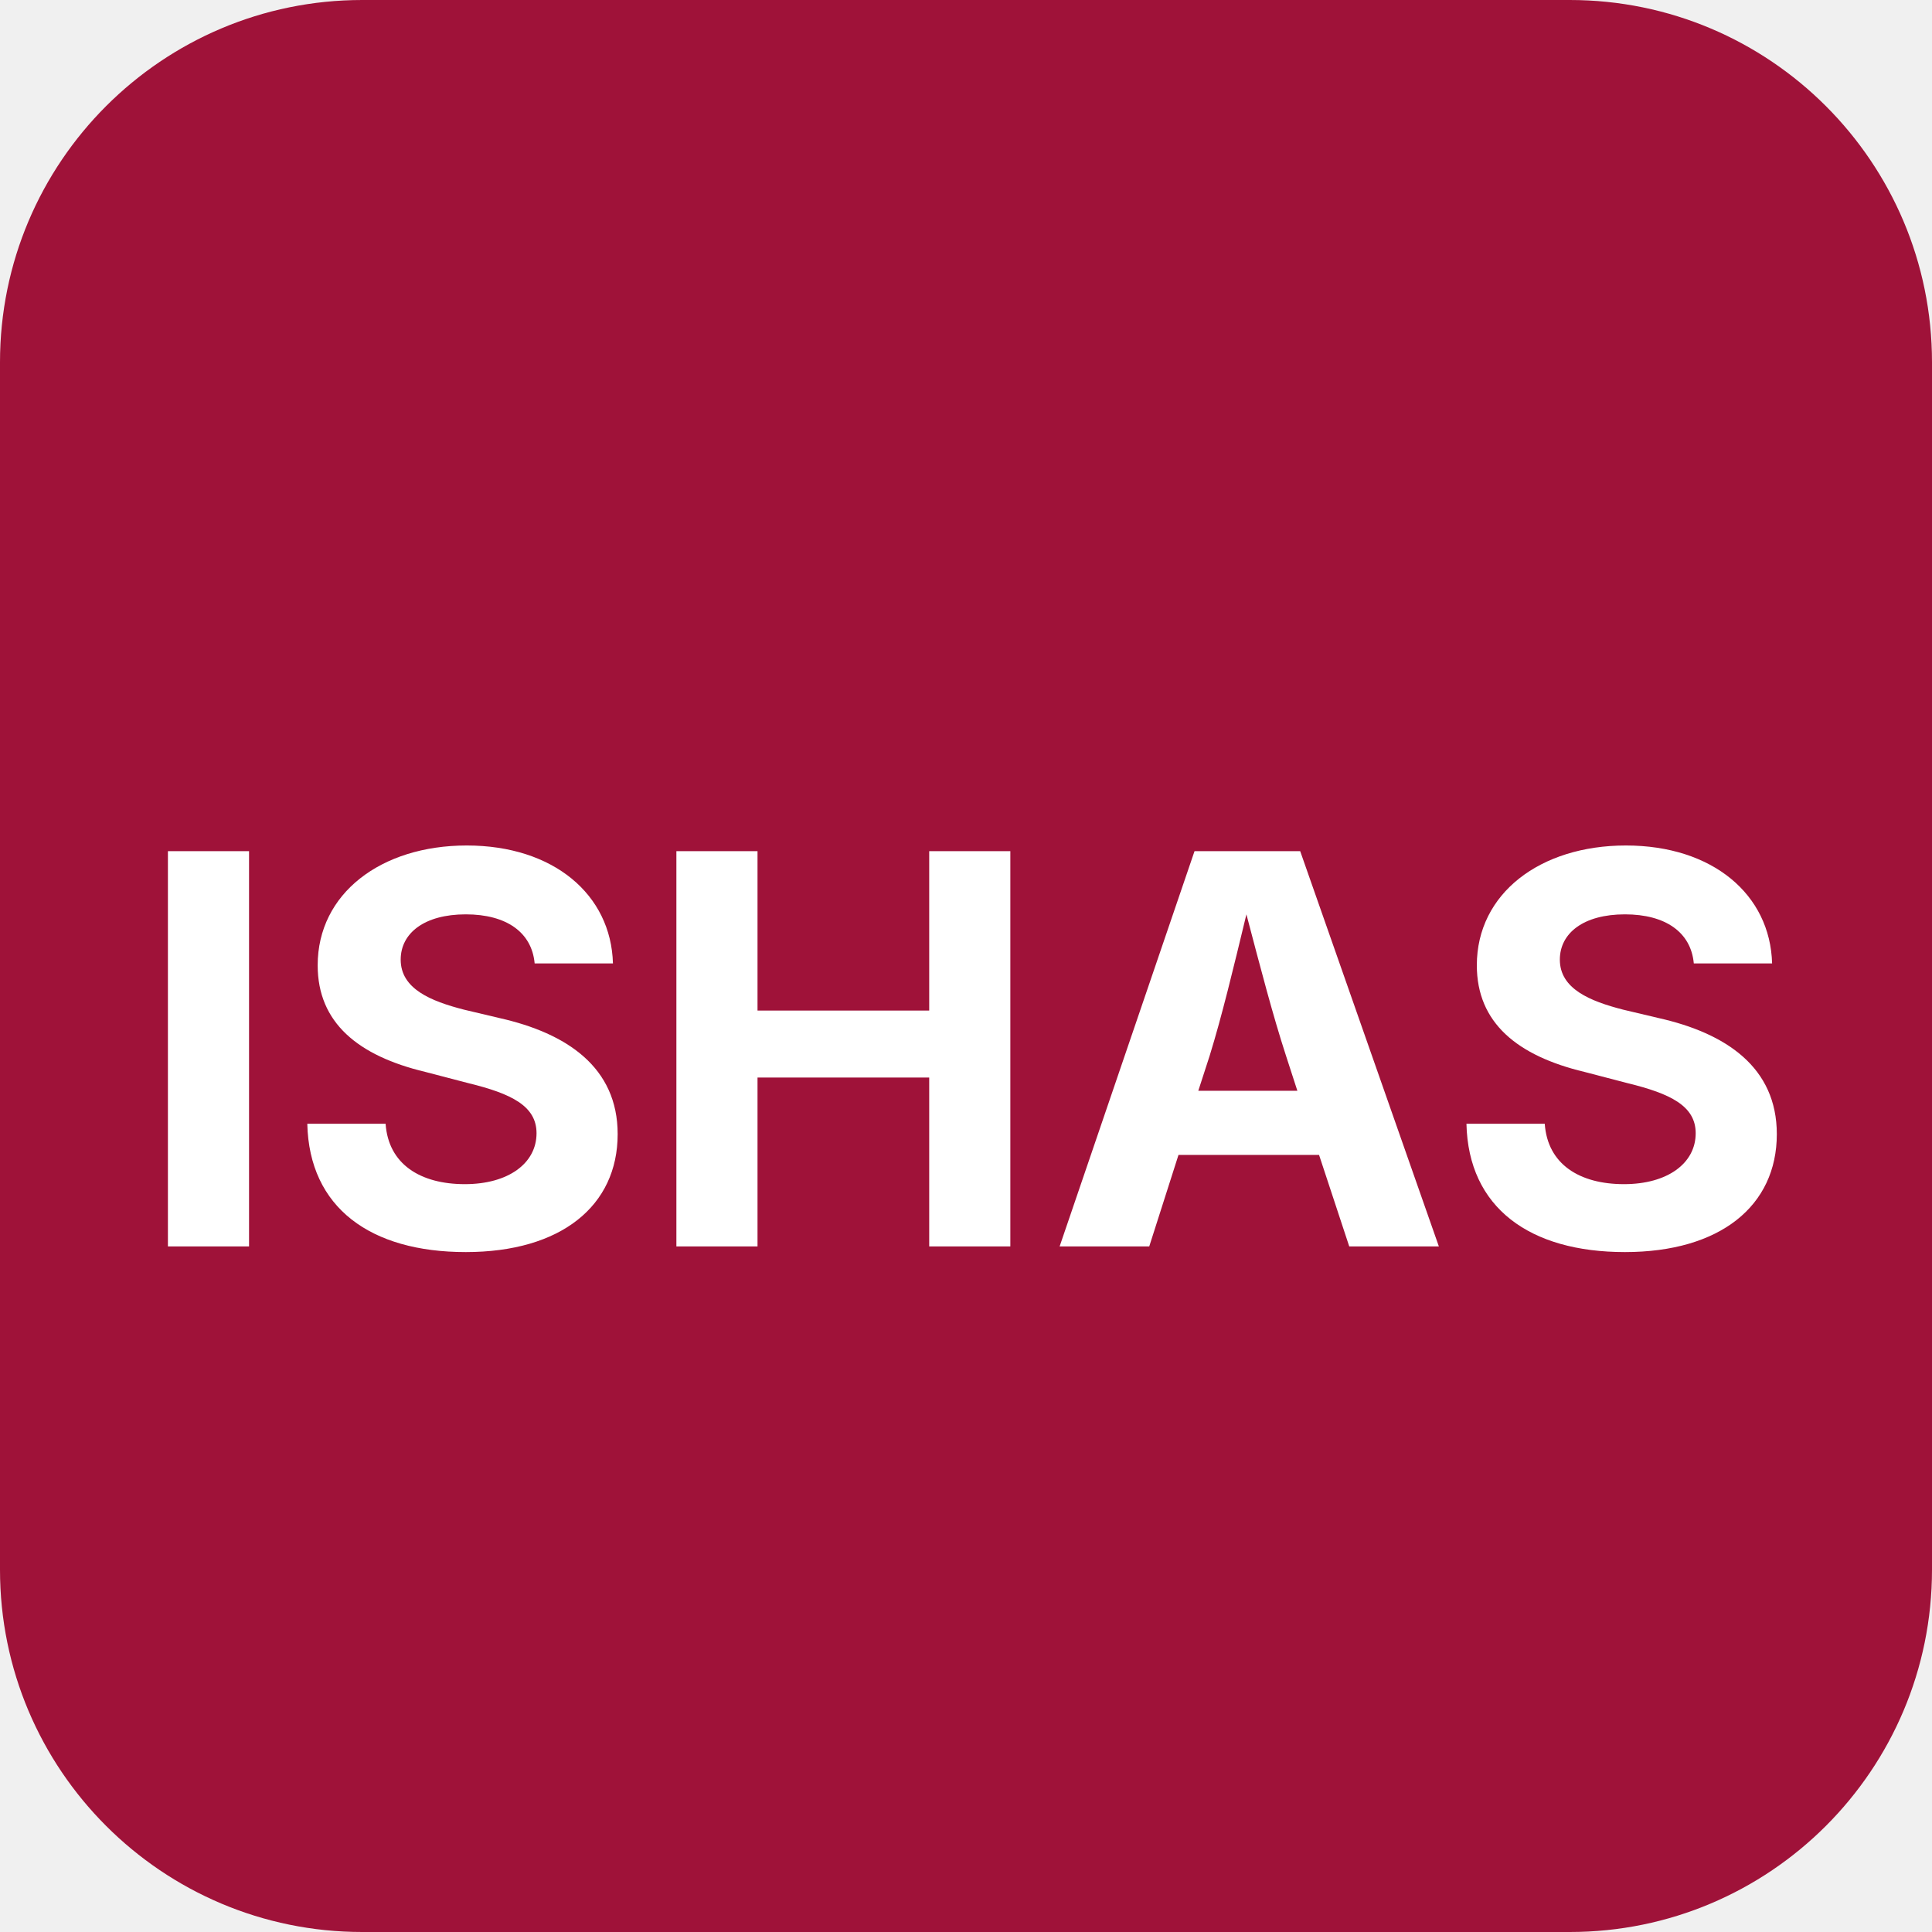
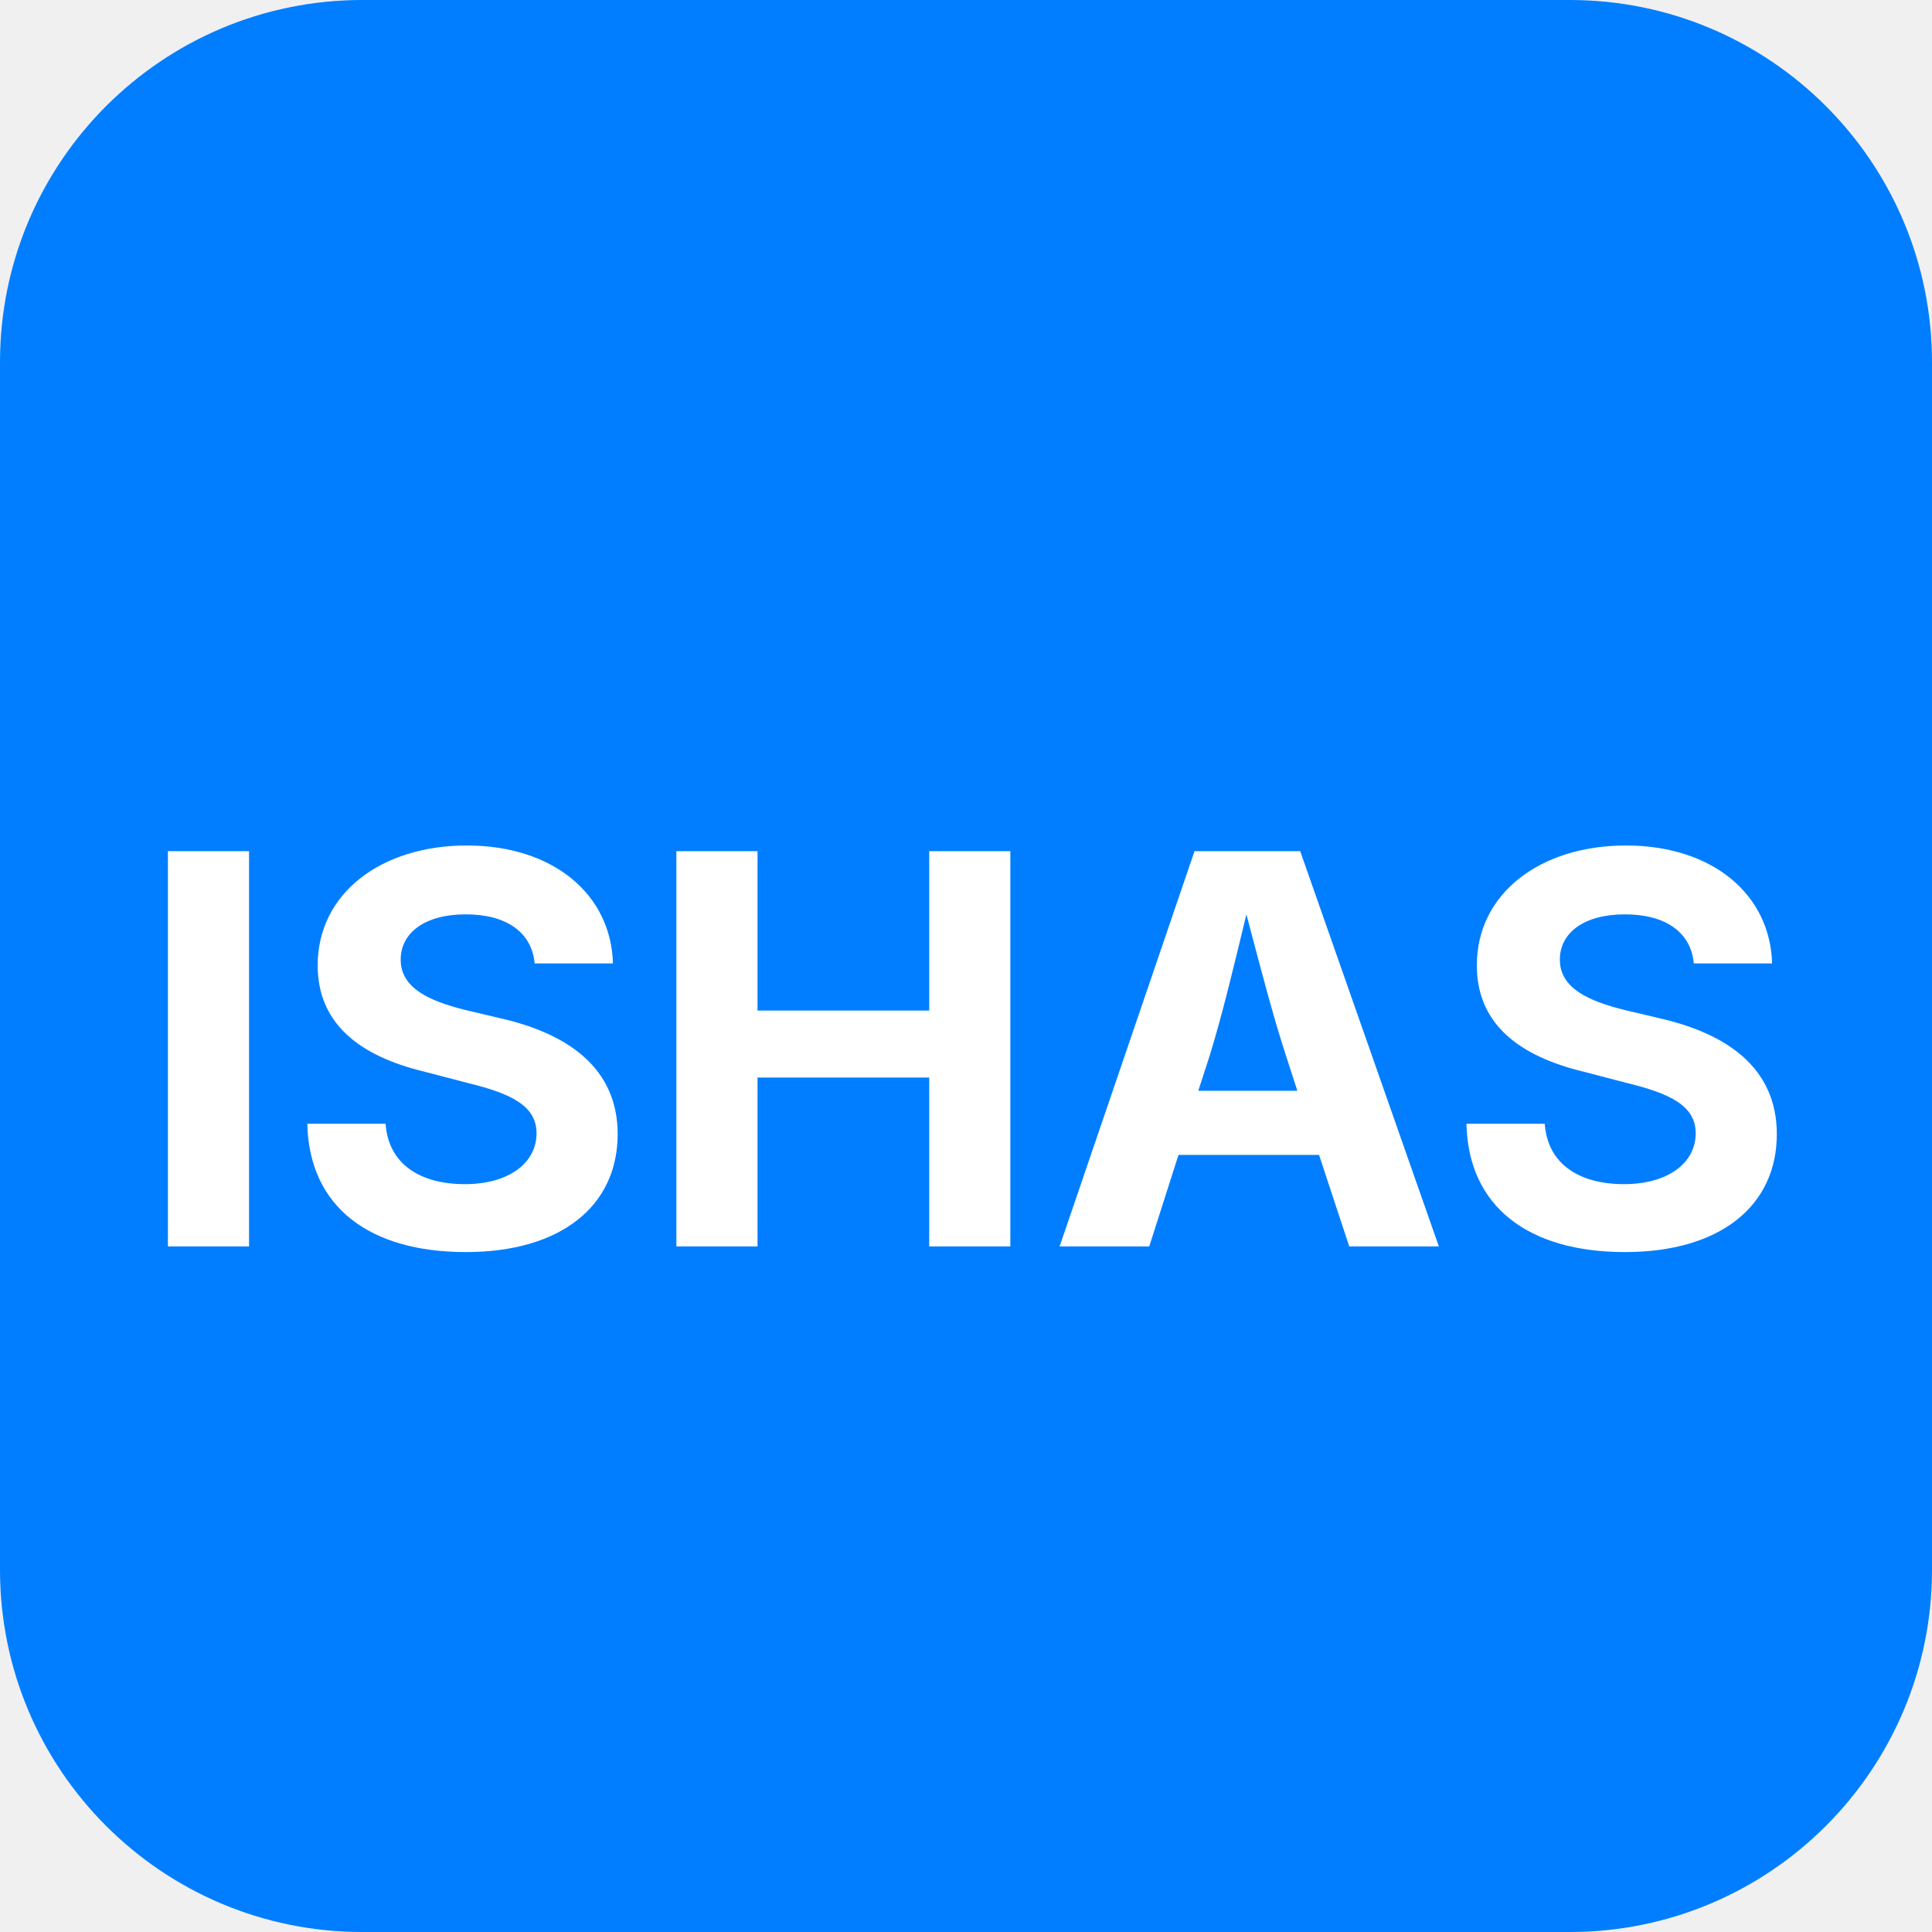
<svg xmlns="http://www.w3.org/2000/svg" width="32" height="32" viewBox="0 0 32 32">
-   <rect width="32" height="32" rx="6" fill="#9f1239" />
+   <rect width="32" height="32" rx="6" fill="#007EFF" />
  <text x="50%" y="54%" dominant-baseline="middle" text-anchor="middle" font-family="Inter, sans-serif" font-size="9" font-weight="700" fill="white">ISHAS</text>
</svg>
